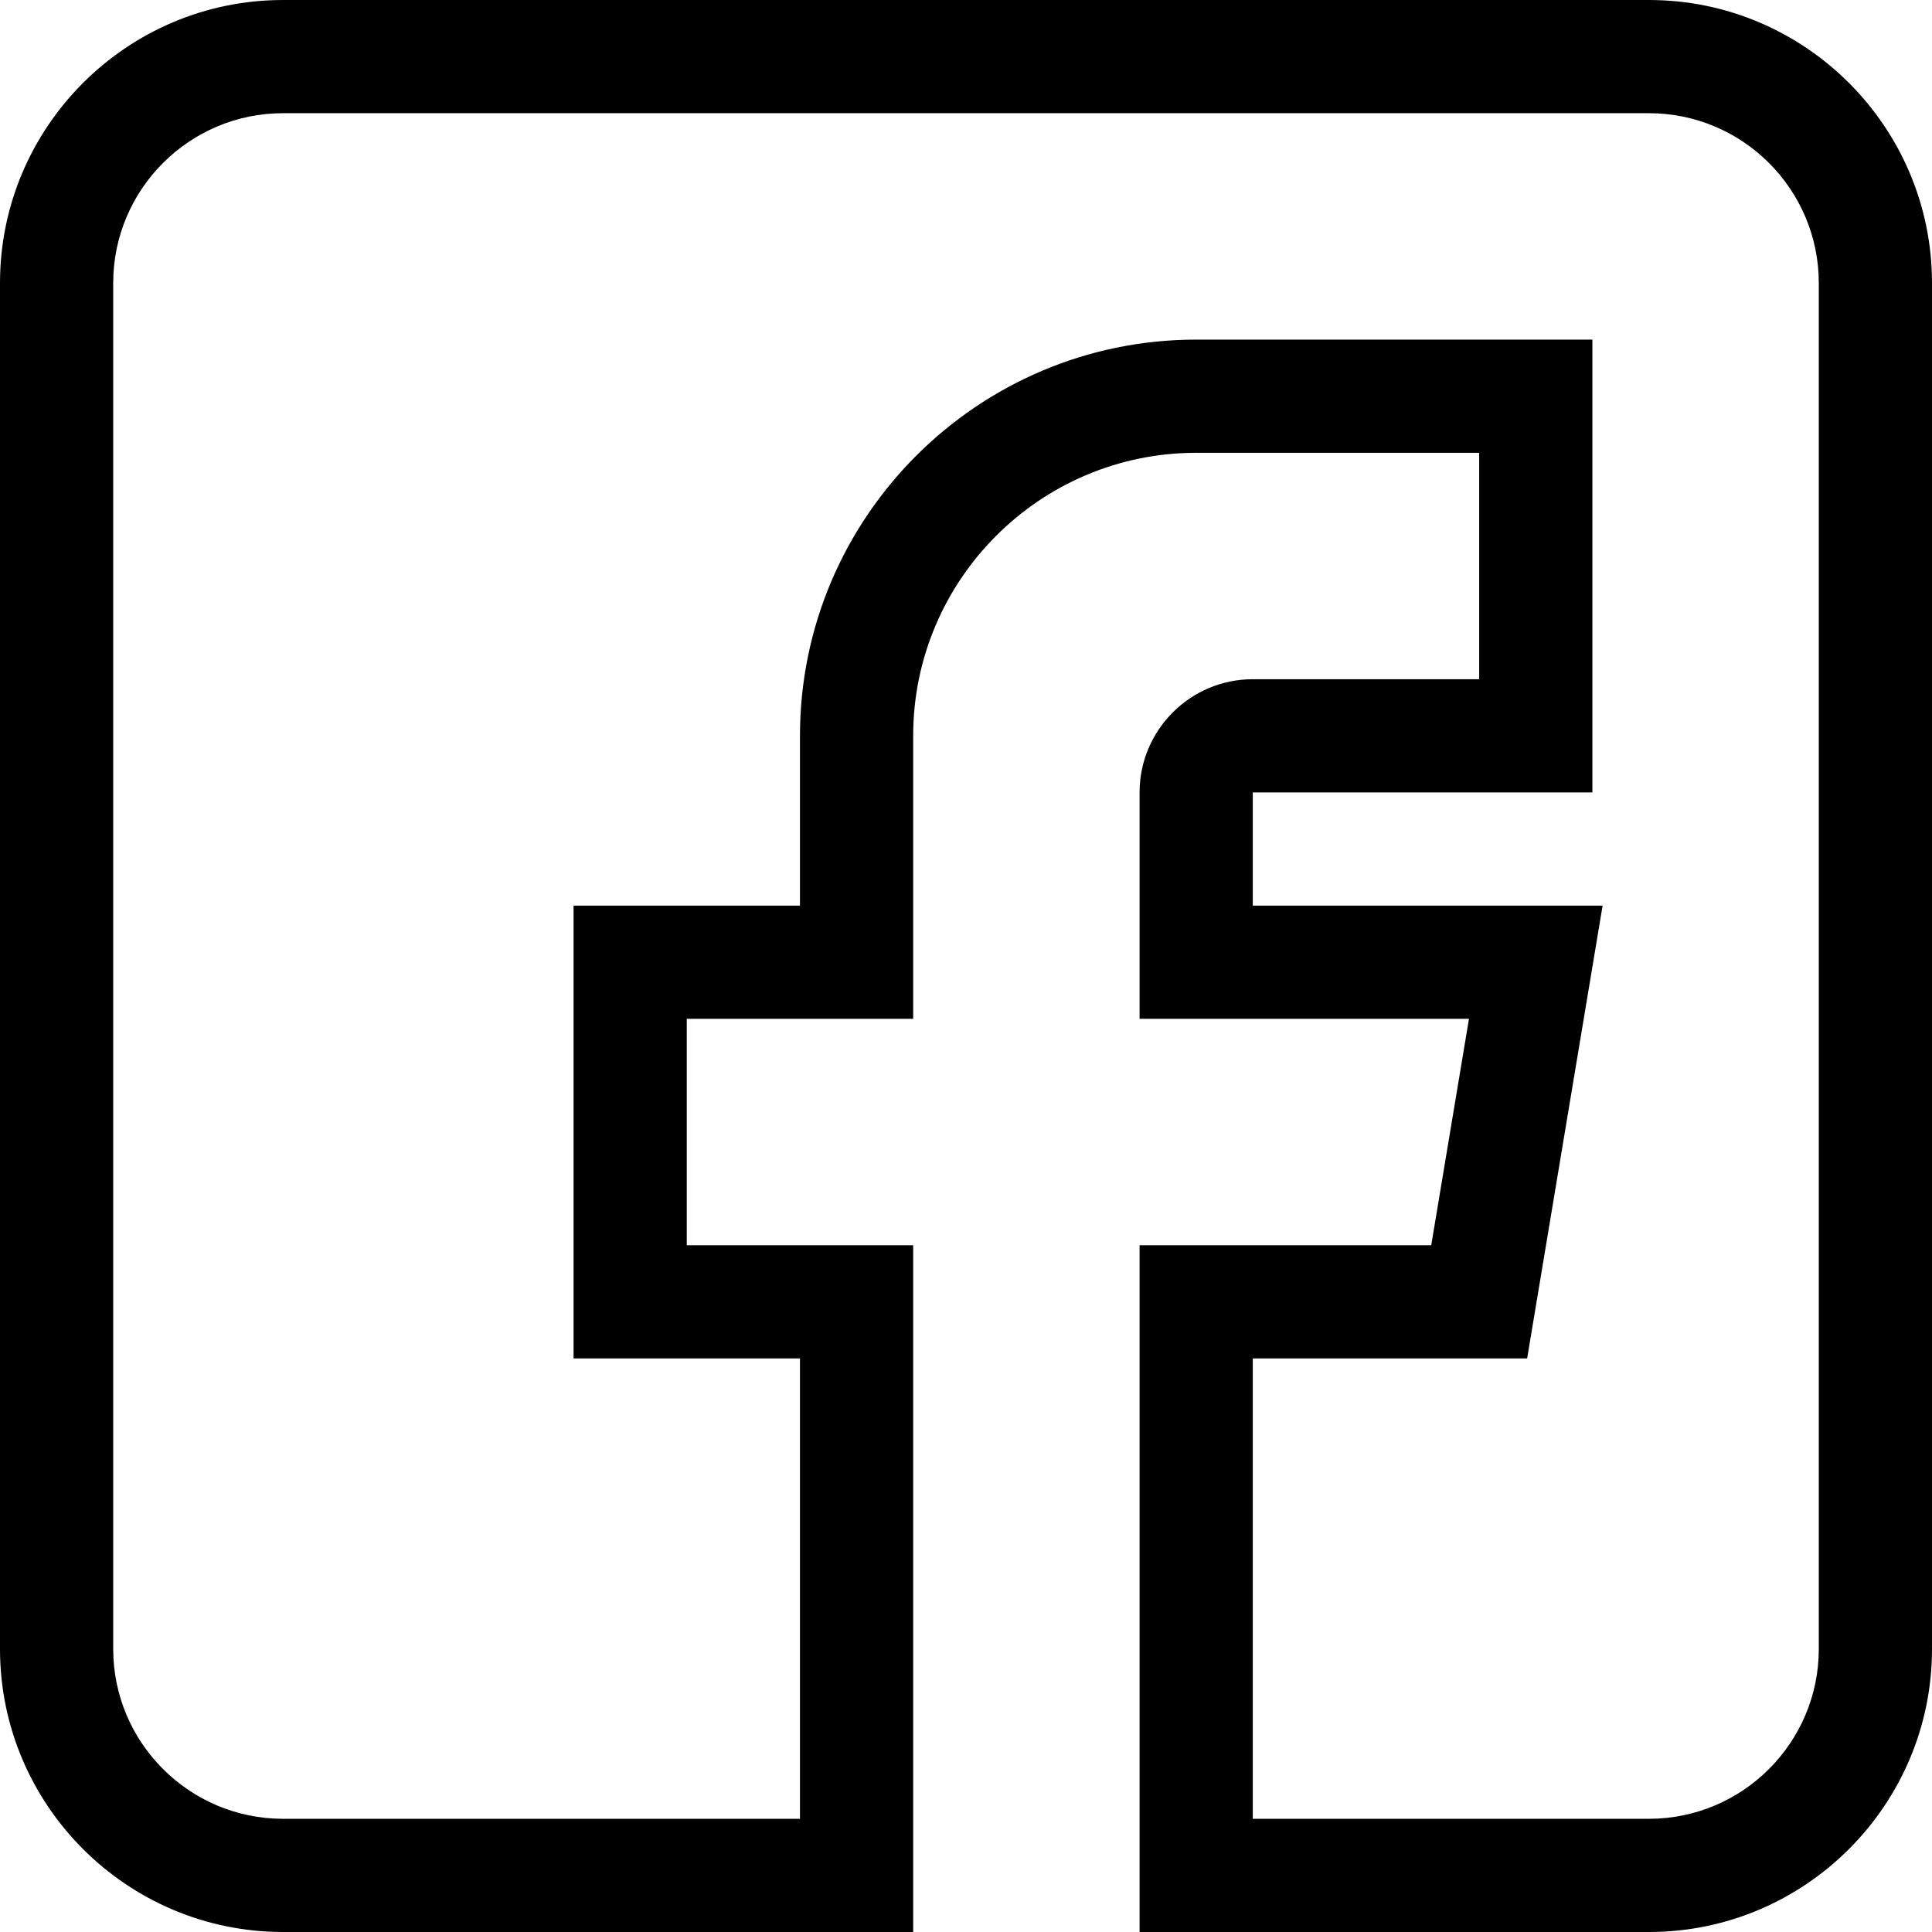
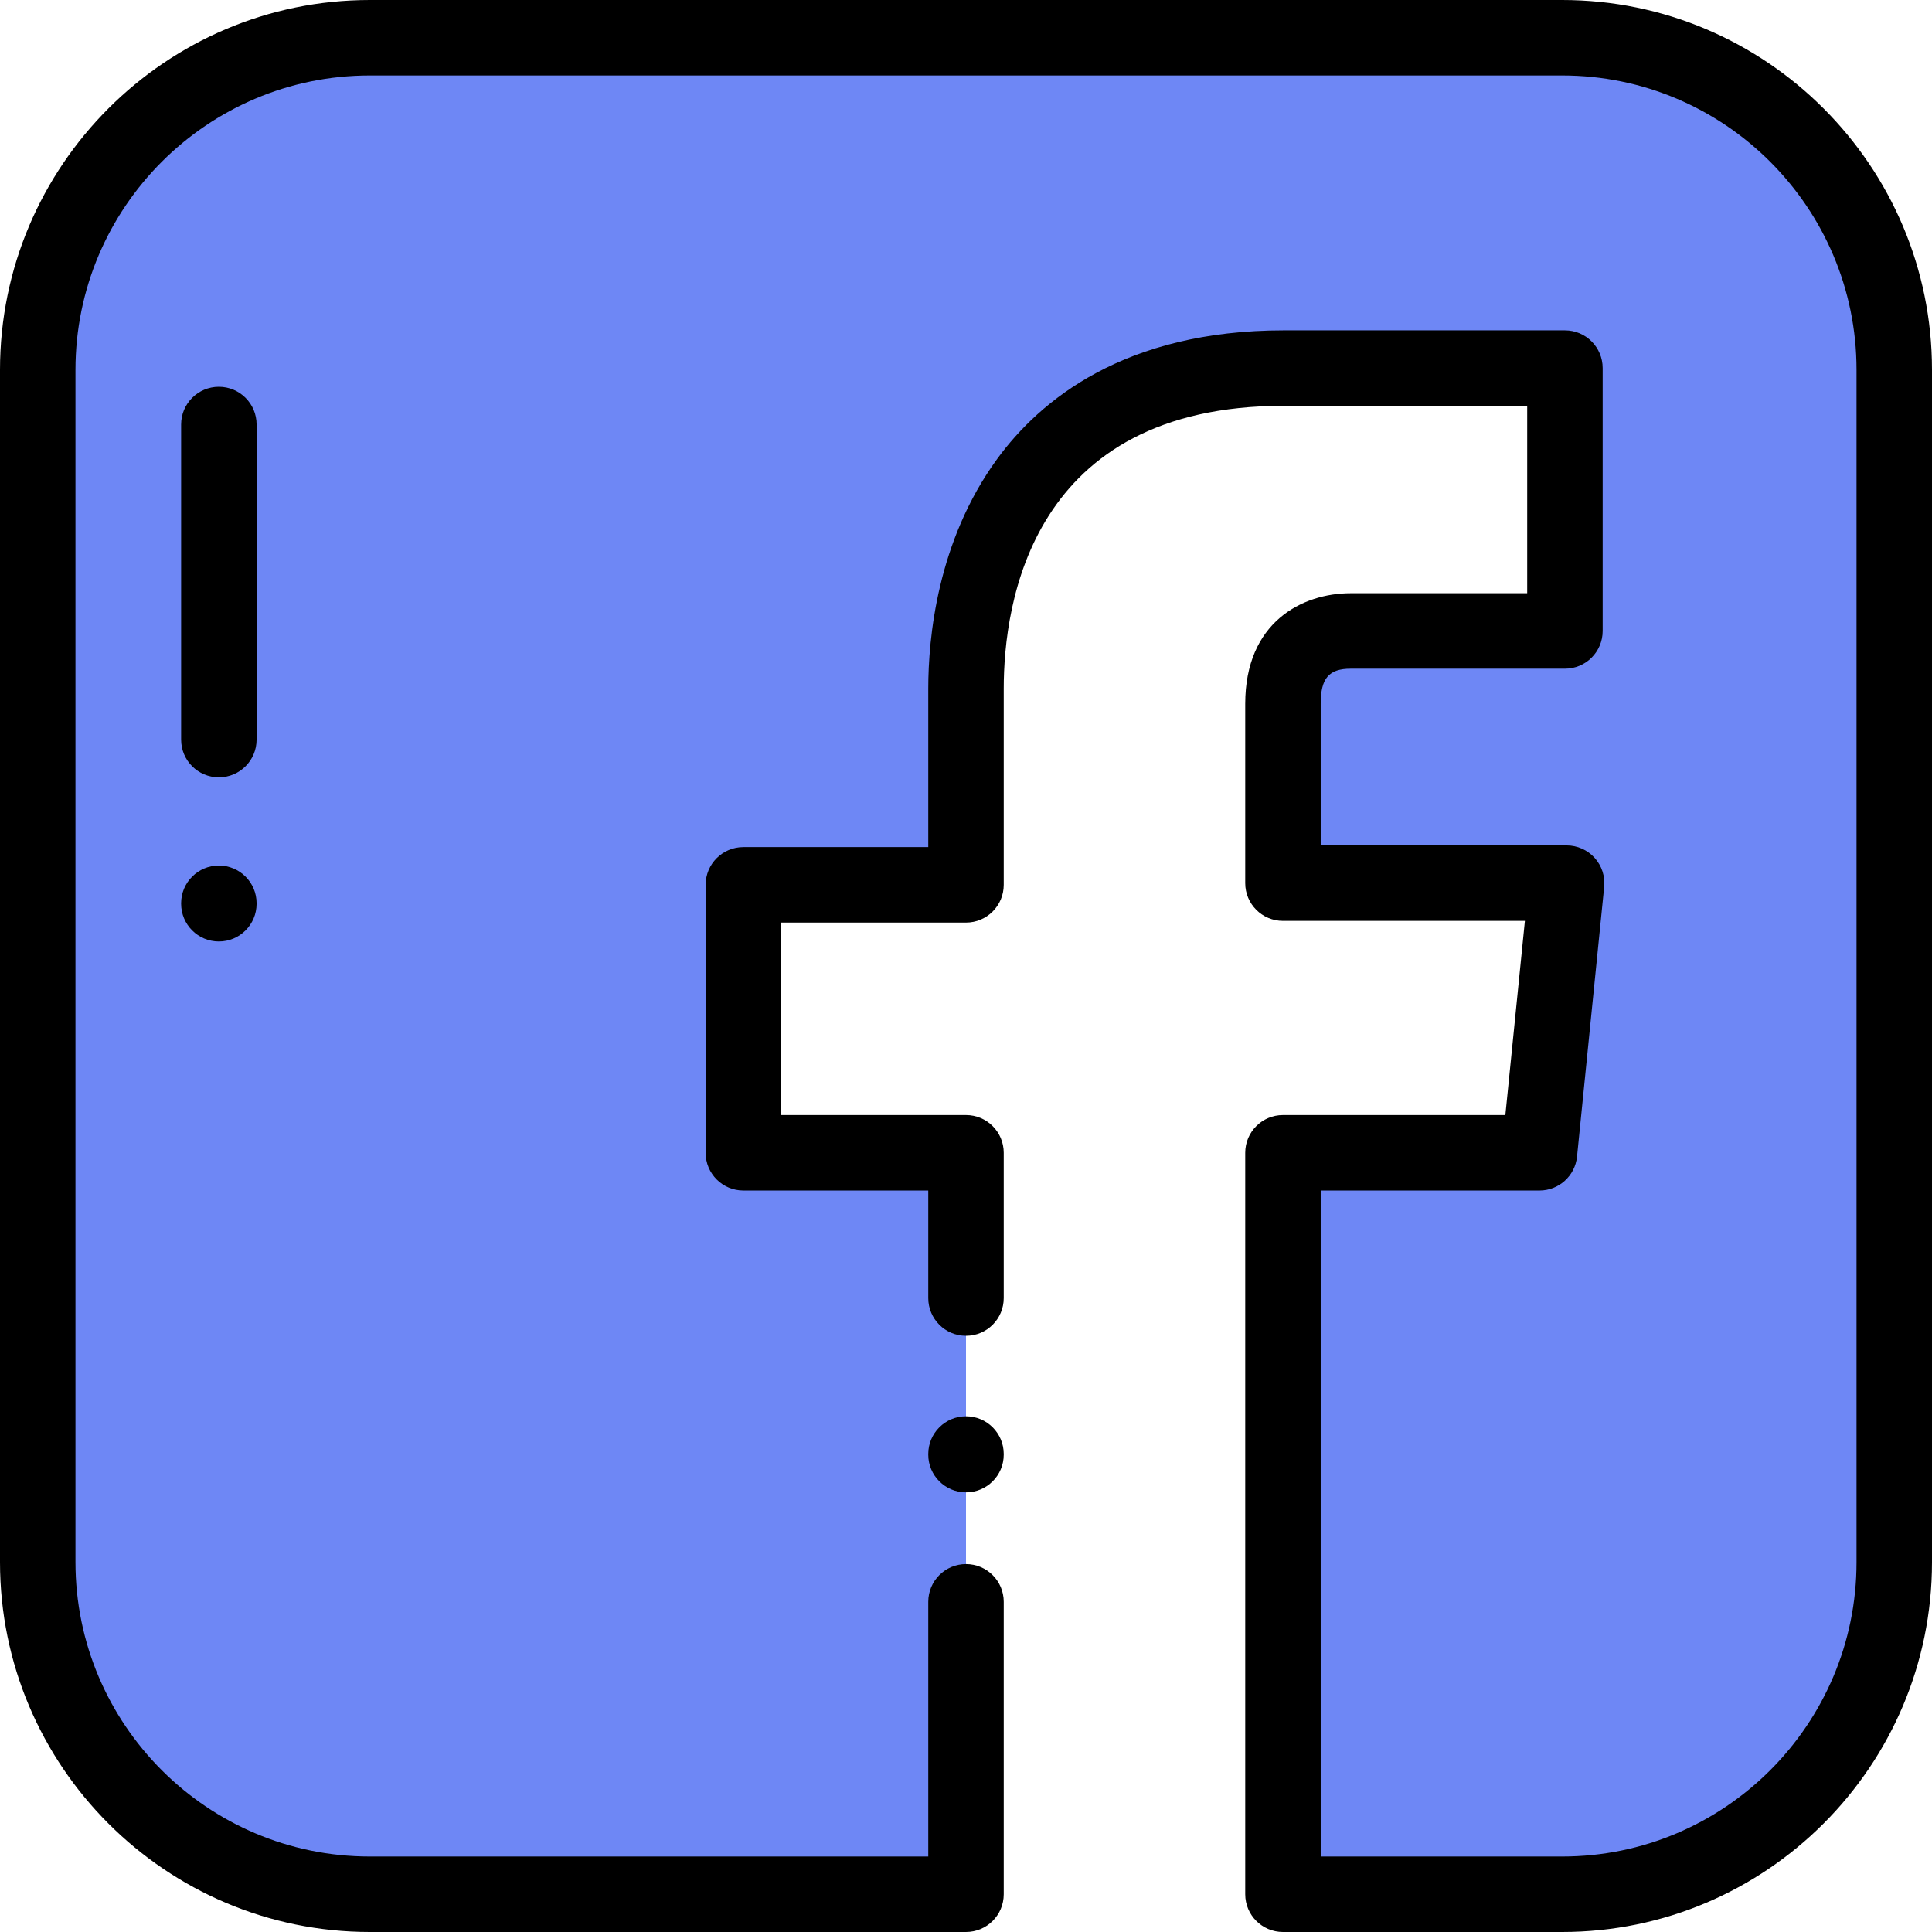
- <svg xmlns="http://www.w3.org/2000/svg" viewBox="0 0 512 512">
-   <path d="m75 512h167v-182h-60v-60h60v-75c0-41.355 33.645-75 75-75h75v60h-60c-16.543 0-30 13.457-30 30v60h87.293l-10 60h-77.293v182h135c41.355 0 75-33.645 75-75v-362c0-41.355-33.645-75-75-75h-362c-41.355 0-75 33.645-75 75v362c0 41.355 33.645 75 75 75zm-45-437c0-24.812 20.188-45 45-45h362c24.812 0 45 20.188 45 45v362c0 24.812-20.188 45-45 45h-105v-122h72.707l20-120h-92.707v-30h90v-120h-105c-57.898 0-105 47.102-105 105v45h-60v120h60v122h-137c-24.812 0-45-20.188-45-45zm0 0" />
+ <svg xmlns="http://www.w3.org/2000/svg" version="1.1" id="Capa_1" x="0px" y="0px" viewBox="0 0 512 512" style="enable-background:new 0 0 512 512;" xml:space="preserve">
+   <path style="fill:#6E87F5;" d="M414,10H98c-48.601,0-88,39.399-88,88v316c0,48.601,39.399,88,88,88h158c0-0.128,0-104.876,0-196.5  h-59v-71.006h59v-52.008c0-33.259,15.455-84.938,84.206-84.938h74.517v69.66c0,0-49.552,0-56.742,0  c-7.639,0-17.982,3.59-17.982,19.316v47.521h75.172L407.98,305.5H340c0,90.727,0,196.372,0,196.5h74c48.601,0,88-39.399,88-88V98  C502,49.399,462.601,10,414,10z" />
+   <path d="M256,395.493c-5.523,0-10-4.477-10-10v-0.08c0-0.013,0-0.027,0-0.04s0-0.027,0-0.04c0-5.523,4.477-10,10-10  c5.523,0,10,4.477,10,10c0,0.013,0,0.027,0,0.04s0,0.026,0,0.04s0,0.026,0,0.04s0,0.026,0,0.04  C266,391.016,261.523,395.493,256,395.493z" />
+   <path d="M414,512h-74c-5.523,0-10-4.477-10-10V305.5c0-5.523,4.477-10,10-10h58.937l5.178-51.455H340c-5.523,0-10-4.477-10-10  v-47.521c0-21.638,15.073-29.316,27.981-29.316h46.742v-49.66h-64.517c-66.976,0-74.207,52.406-74.207,74.938v52.007  c0,5.523-4.477,10-10,10h-49V295.5h49c5.523,0,10,4.477,10,10V344c0,5.523-4.477,10-10,10s-10-4.477-10-10v-28.5h-49  c-5.523,0-10-4.477-10-10v-71.006c0-5.523,4.477-10,10-10h49v-42.007c0-13.38,2.37-39.076,18.243-60.834  c11.349-15.558,33.741-34.104,75.964-34.104h74.517c5.523,0,10,4.477,10,10v69.66c0,5.523-4.477,10-10,10h-56.742  c-5.818,0-7.981,2.525-7.981,9.316v37.521h65.172c2.826,0,5.521,1.196,7.417,3.292c1.896,2.096,2.816,4.896,2.533,7.709  l-7.191,71.455c-0.514,5.109-4.814,8.999-9.95,8.999H350V492h64c43.009,0,78-34.991,78-78V98c0-43.009-34.991-78-78-78H98  c-43.009,0-78,34.991-78,78v316c0,43.009,34.991,78,78,78h148v-67.5c0-5.523,4.477-10,10-10c5.523,0,10,4.477,10,10V502  c0,5.523-4.477,10-10,10H98c-54.038,0-98-43.962-98-98V98C0,43.962,43.962,0,98,0h316c54.038,0,98,43.962,98,98v316  C512,468.038,468.038,512,414,512z" />
+   <path d="M58,206c-5.523,0-10-4.477-10-10v-83.5c0-5.523,4.477-10,10-10s10,4.477,10,10V196C68,201.523,63.523,206,58,206z" />
+   <path d="M58,249.5c-5.523,0-10-4.477-10-10v-0.118c0-5.523,4.477-10,10-10s10,4.477,10,10v0.118C68,245.023,63.523,249.5,58,249.5z" />
+   <g>
+ </g>
+   <g>
+ </g>
+   <g>
+ </g>
+   <g>
+ </g>
+   <g>
+ </g>
+   <g>
+ </g>
+   <g>
+ </g>
+   <g>
+ </g>
+   <g>
+ </g>
+   <g>
+ </g>
+   <g>
+ </g>
+   <g>
+ </g>
+   <g>
+ </g>
+   <g>
+ </g>
+   <g>
+ </g>
</svg>
